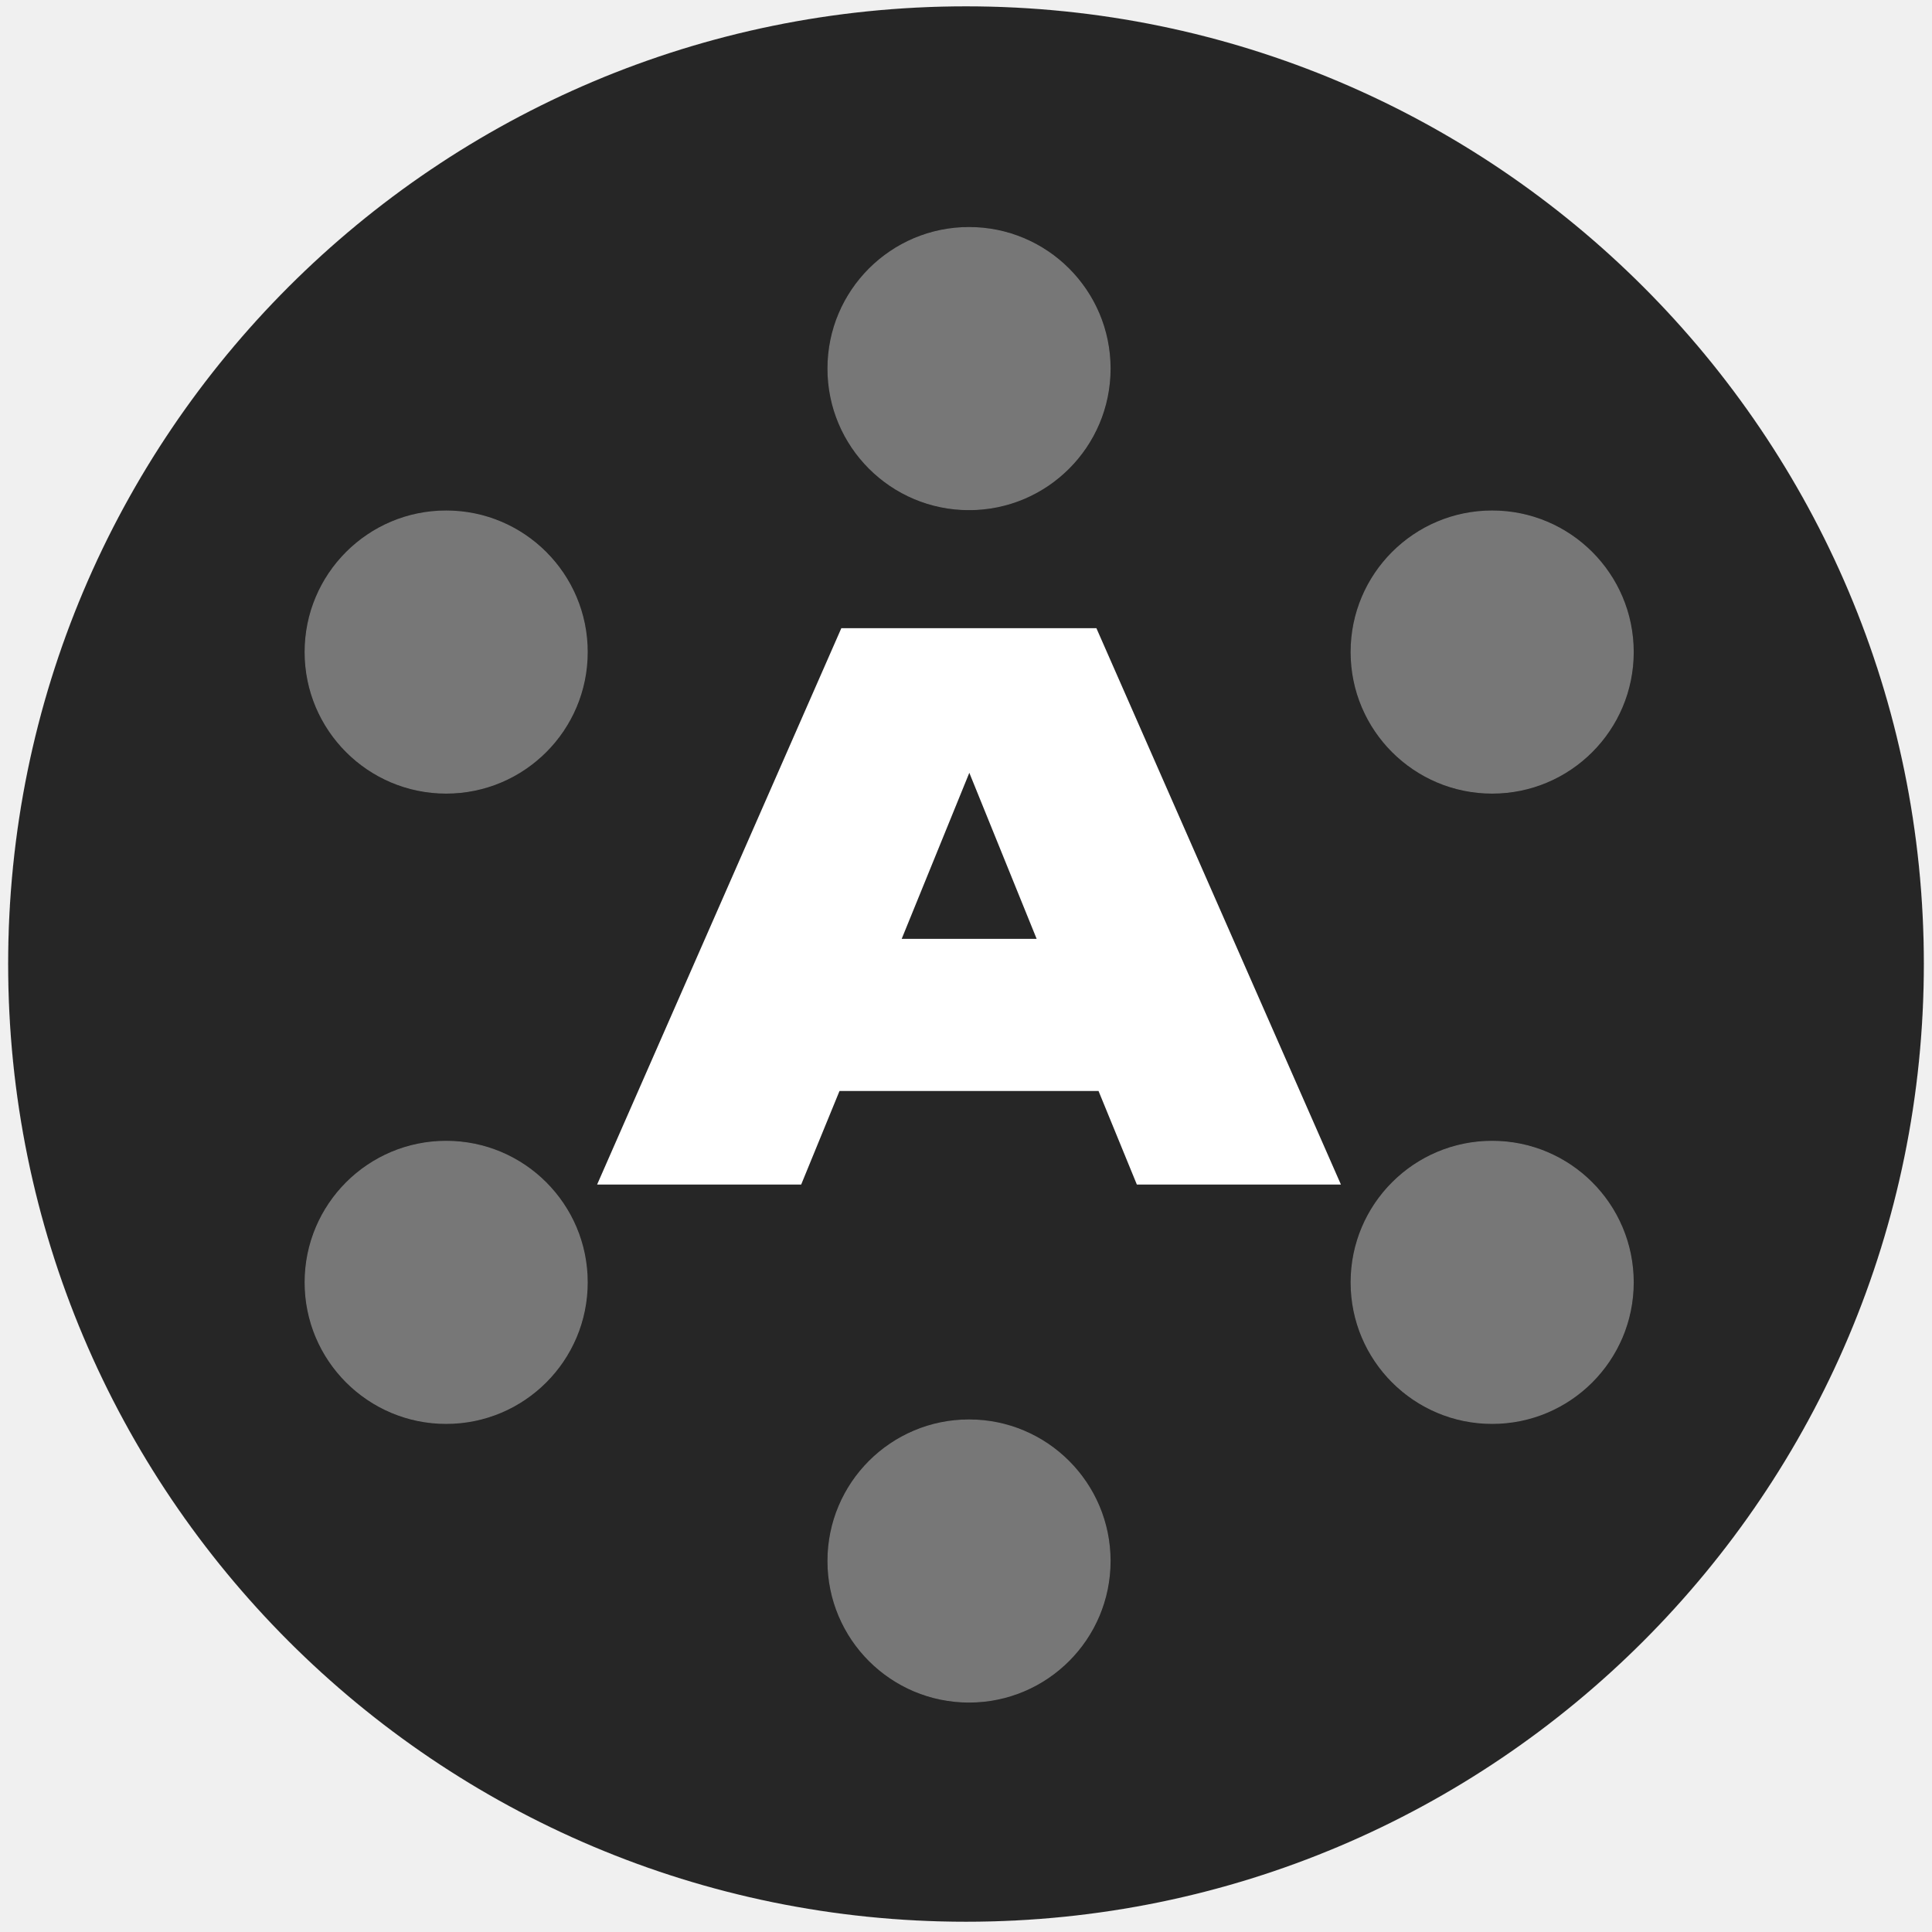
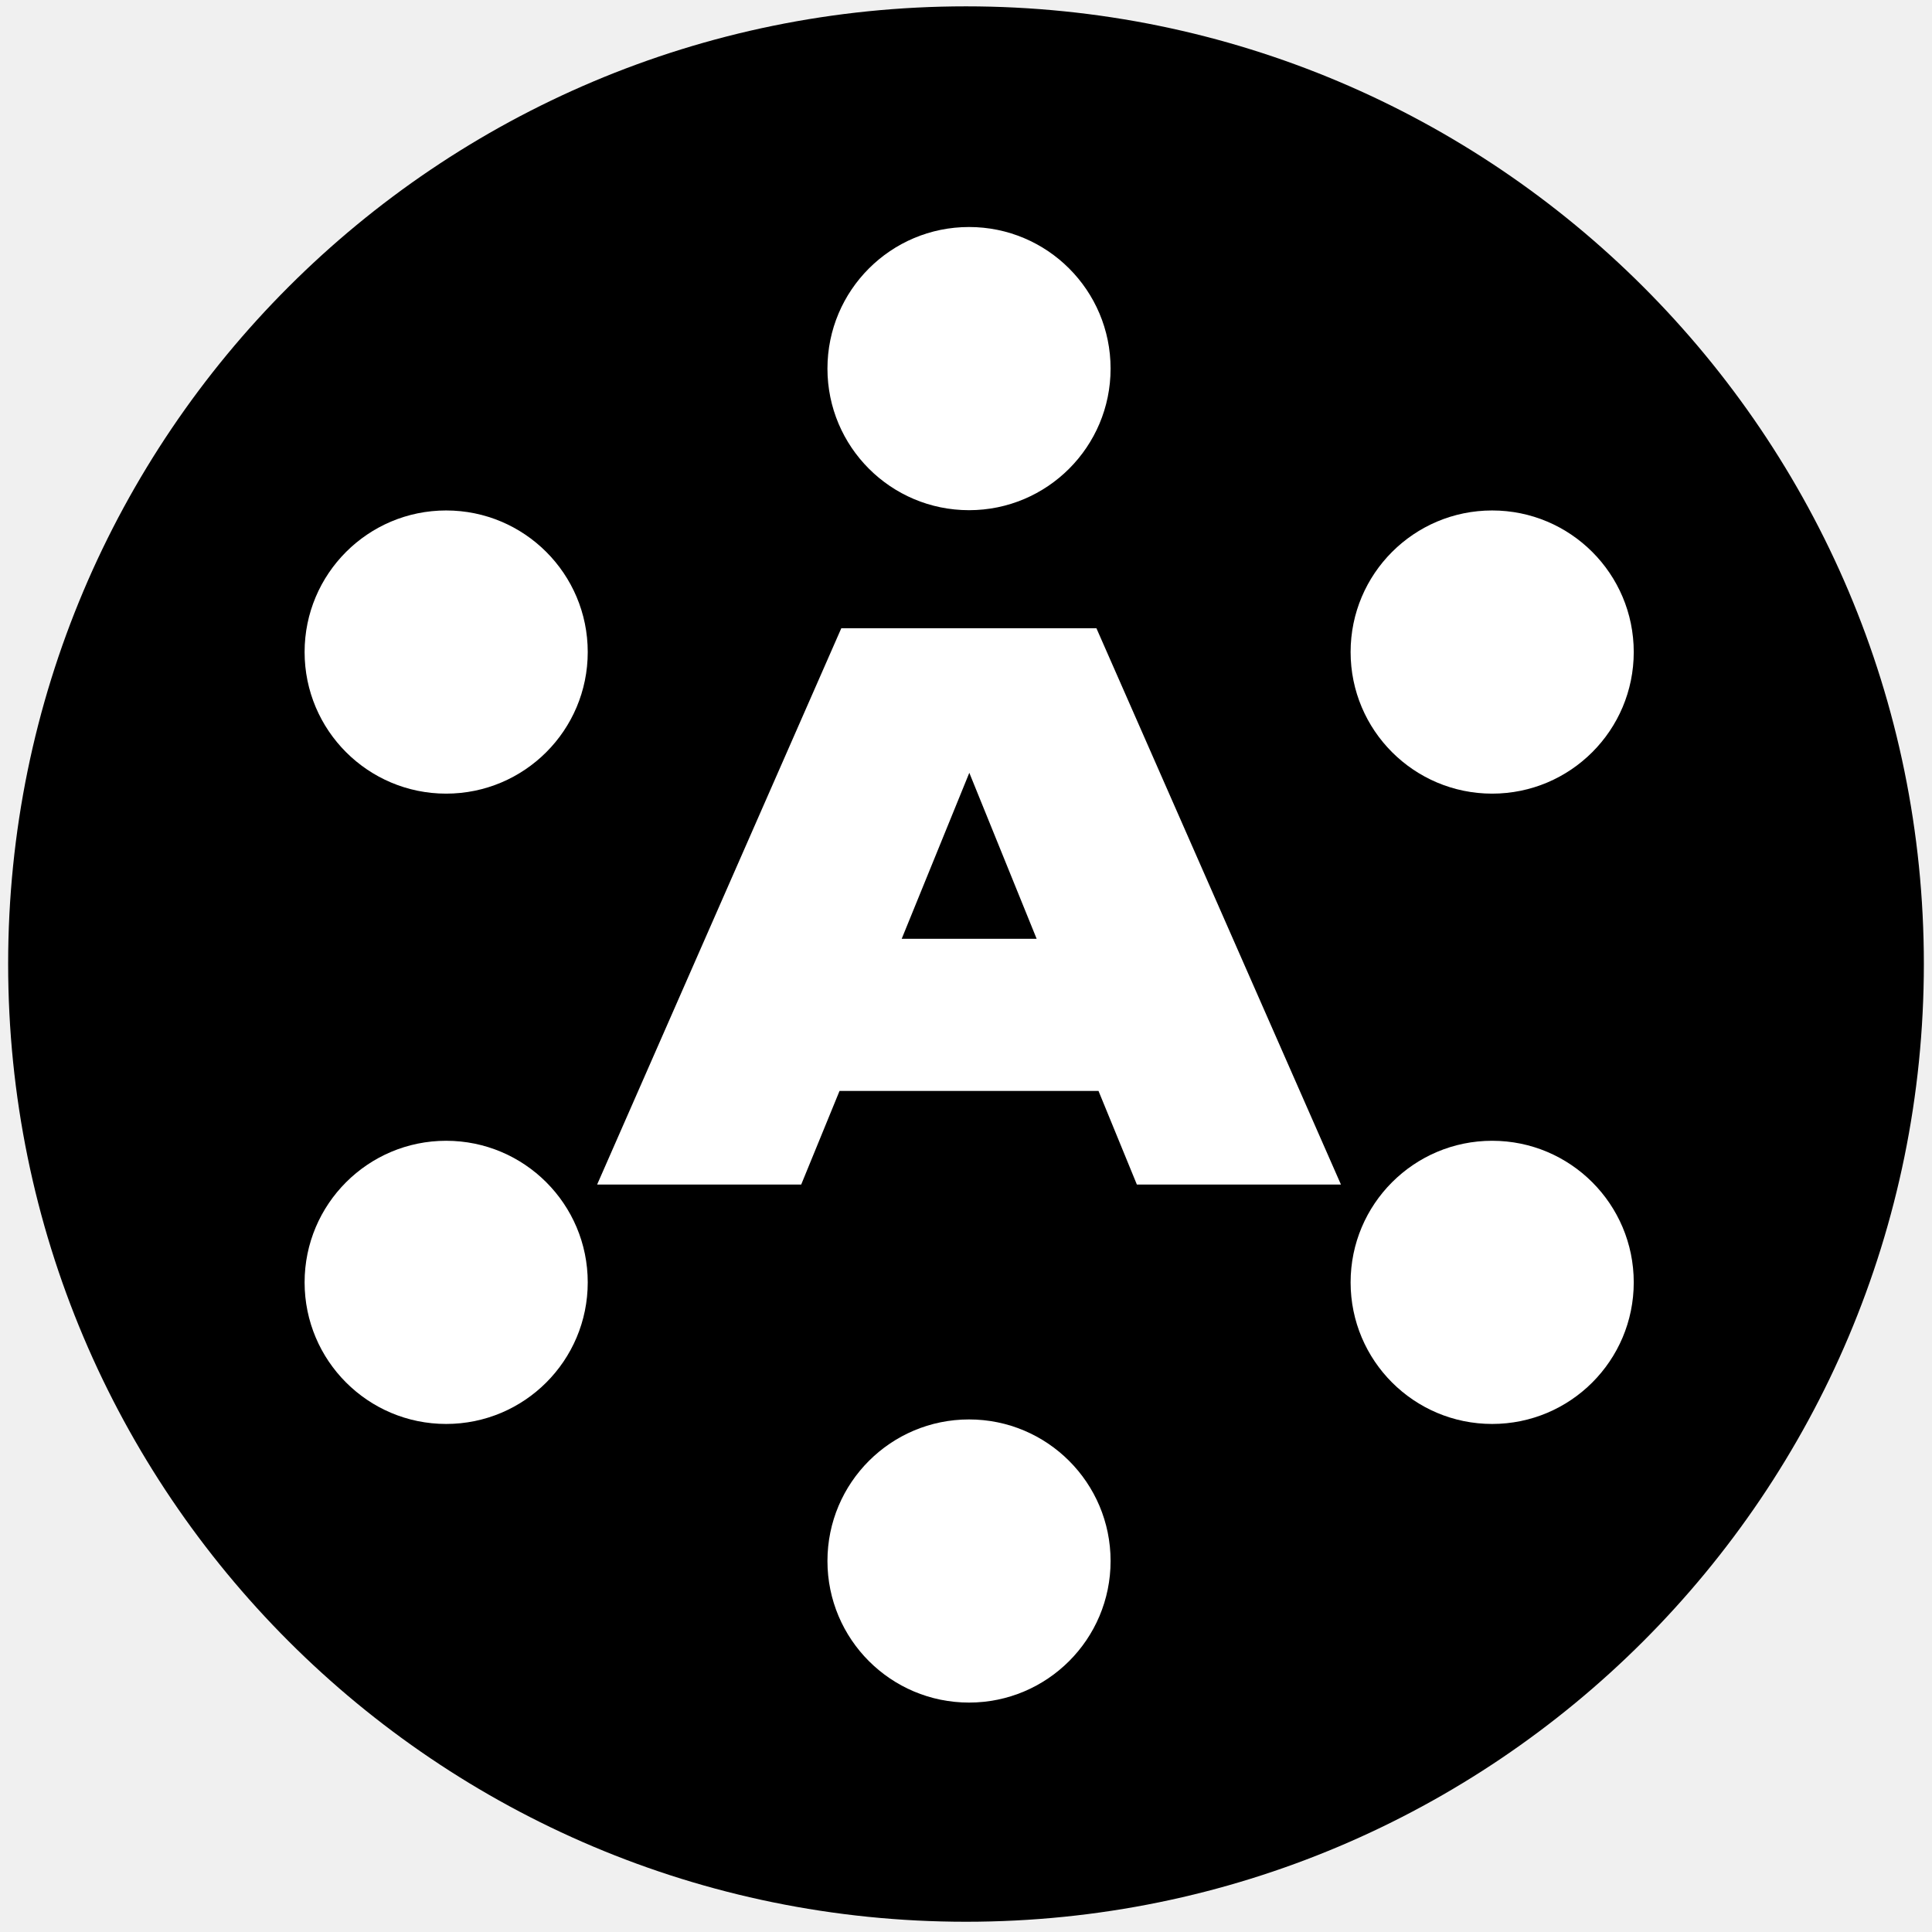
- <svg xmlns="http://www.w3.org/2000/svg" version="1.1" id="Layer_1" x="0px" y="0px" viewBox="0 0 640 640" style="enable-background:new 0 0 640 640; filter: grayscale(100%);" xml:space="preserve">
-   <style type="text/css">
- 	.st0{fill:#321D47;}
- 	.st1{fill:#FFFFFF;}
- 	.st2{fill:#E6007A;}
- </style>
-   <g>
-     <path class="st0" d="M637.3,319.3c0,175.2-142,317.3-317.3,317.3S2.7,494.6,2.7,319.3S144.8,2.1,320,2.1S637.3,144.1,637.3,319.3z" />
-     <path class="st1" d="M444.2,392.4h-67.6l-12.7-31h-85.8l-12.7,31h-67.6l80.9-184.3h84.5L444.2,392.4z M321.1,256l-22.4,55h44.7   L321.1,256z" />
-     <circle class="st2" cx="321" cy="122.1" r="46.9" />
-     <circle class="st2" cx="321" cy="517.1" r="46.9" />
-     <circle class="st2" cx="147.8" cy="216" r="46.9" />
-     <circle class="st2" cx="494.3" cy="216" r="46.9" />
-     <circle class="st2" cx="147.8" cy="424.8" r="46.9" />
-     <circle class="st2" cx="494.3" cy="424.8" r="46.9" />
+ <svg xmlns="http://www.w3.org/2000/svg" width="56" height="56" viewBox="0 0 56 56" fill="none">
+   <g clip-path="url(#asset-hub-clip)">
+     <path d="M55.764 27.939C55.764 43.269 43.339 55.703 28 55.703C12.661 55.703 0.236 43.278 0.236 27.939C0.236 12.6 12.67 0.184 28 0.184C43.33 0.184 55.764 12.609 55.764 27.939Z" fill="black" />
+     <path d="M38.868 34.335H32.953L31.841 31.622H24.334L23.223 34.335H17.308L24.386 18.209H31.78L38.868 34.335ZM28.096 22.4L26.136 27.212H30.048L28.096 22.4Z" fill="white" />
+     <path d="M28.088 14.788C30.354 14.788 32.191 12.95 32.191 10.684C32.191 8.417 30.354 6.58 28.088 6.58C25.821 6.58 23.984 8.417 23.984 10.684C23.984 12.95 25.821 14.788 28.088 14.788Z" fill="white" />
+     <path d="M28.088 49.35C30.354 49.35 32.191 47.513 32.191 45.246C32.191 42.98 30.354 41.143 28.088 41.143C25.821 41.143 23.984 42.98 23.984 45.246C23.984 47.513 25.821 49.35 28.088 49.35Z" fill="white" />
+     <path d="M12.932 23.004C15.199 23.004 17.036 21.167 17.036 18.9C17.036 16.634 15.199 14.796 12.932 14.796C10.666 14.796 8.829 16.634 8.829 18.9C8.829 21.167 10.666 23.004 12.932 23.004Z" fill="white" />
+     <path d="M43.251 23.004C45.518 23.004 47.355 21.167 47.355 18.9C47.355 16.634 45.518 14.796 43.251 14.796C40.985 14.796 39.148 16.634 39.148 18.9C39.148 21.167 40.985 23.004 43.251 23.004Z" fill="white" />
+     <path d="M12.932 41.274C15.199 41.274 17.036 39.437 17.036 37.17C17.036 34.904 15.199 33.066 12.932 33.066C10.666 33.066 8.829 34.904 8.829 37.17C8.829 39.437 10.666 41.274 12.932 41.274Z" fill="white" />
+     <path d="M43.251 41.274C45.518 41.274 47.355 39.437 47.355 37.17C47.355 34.904 45.518 33.066 43.251 33.066C40.985 33.066 39.148 34.904 39.148 37.17C39.148 39.437 40.985 41.274 43.251 41.274Z" fill="white" />
  </g>
+   <defs>
+     <clipPath id="asset-hub-clip">
+       <rect width="56" height="56" fill="white" />
+     </clipPath>
+   </defs>
</svg>
